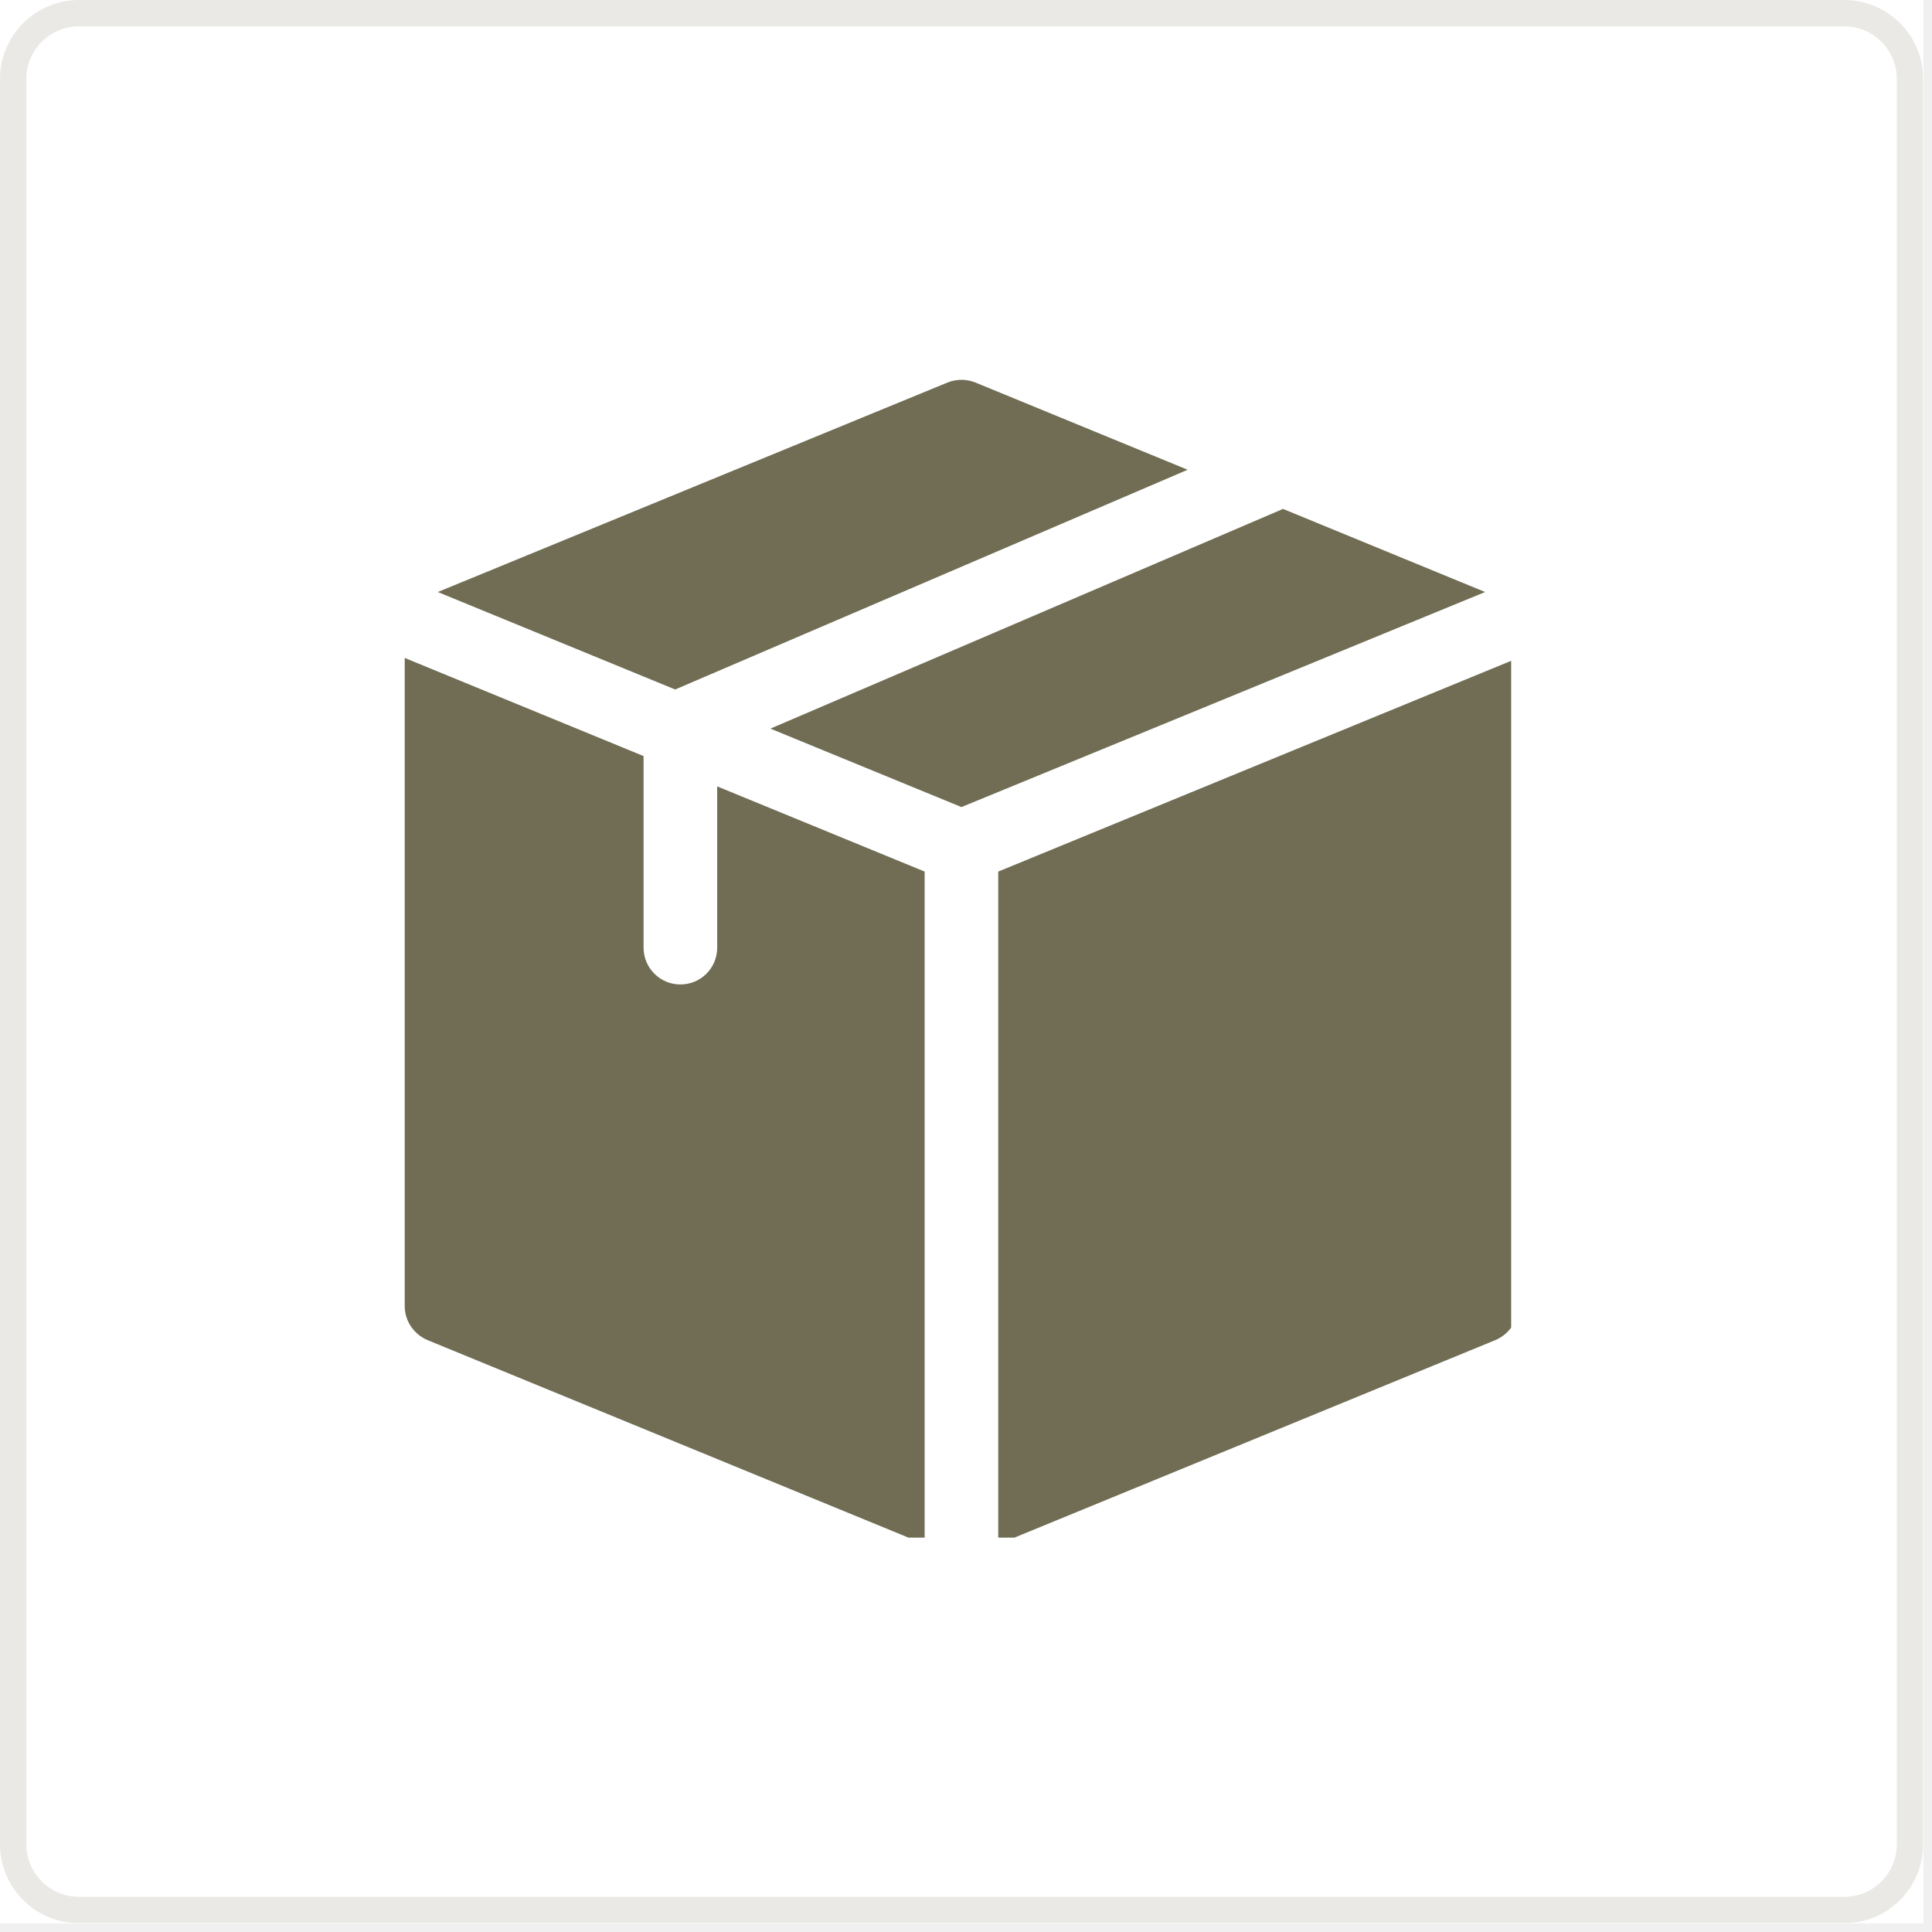
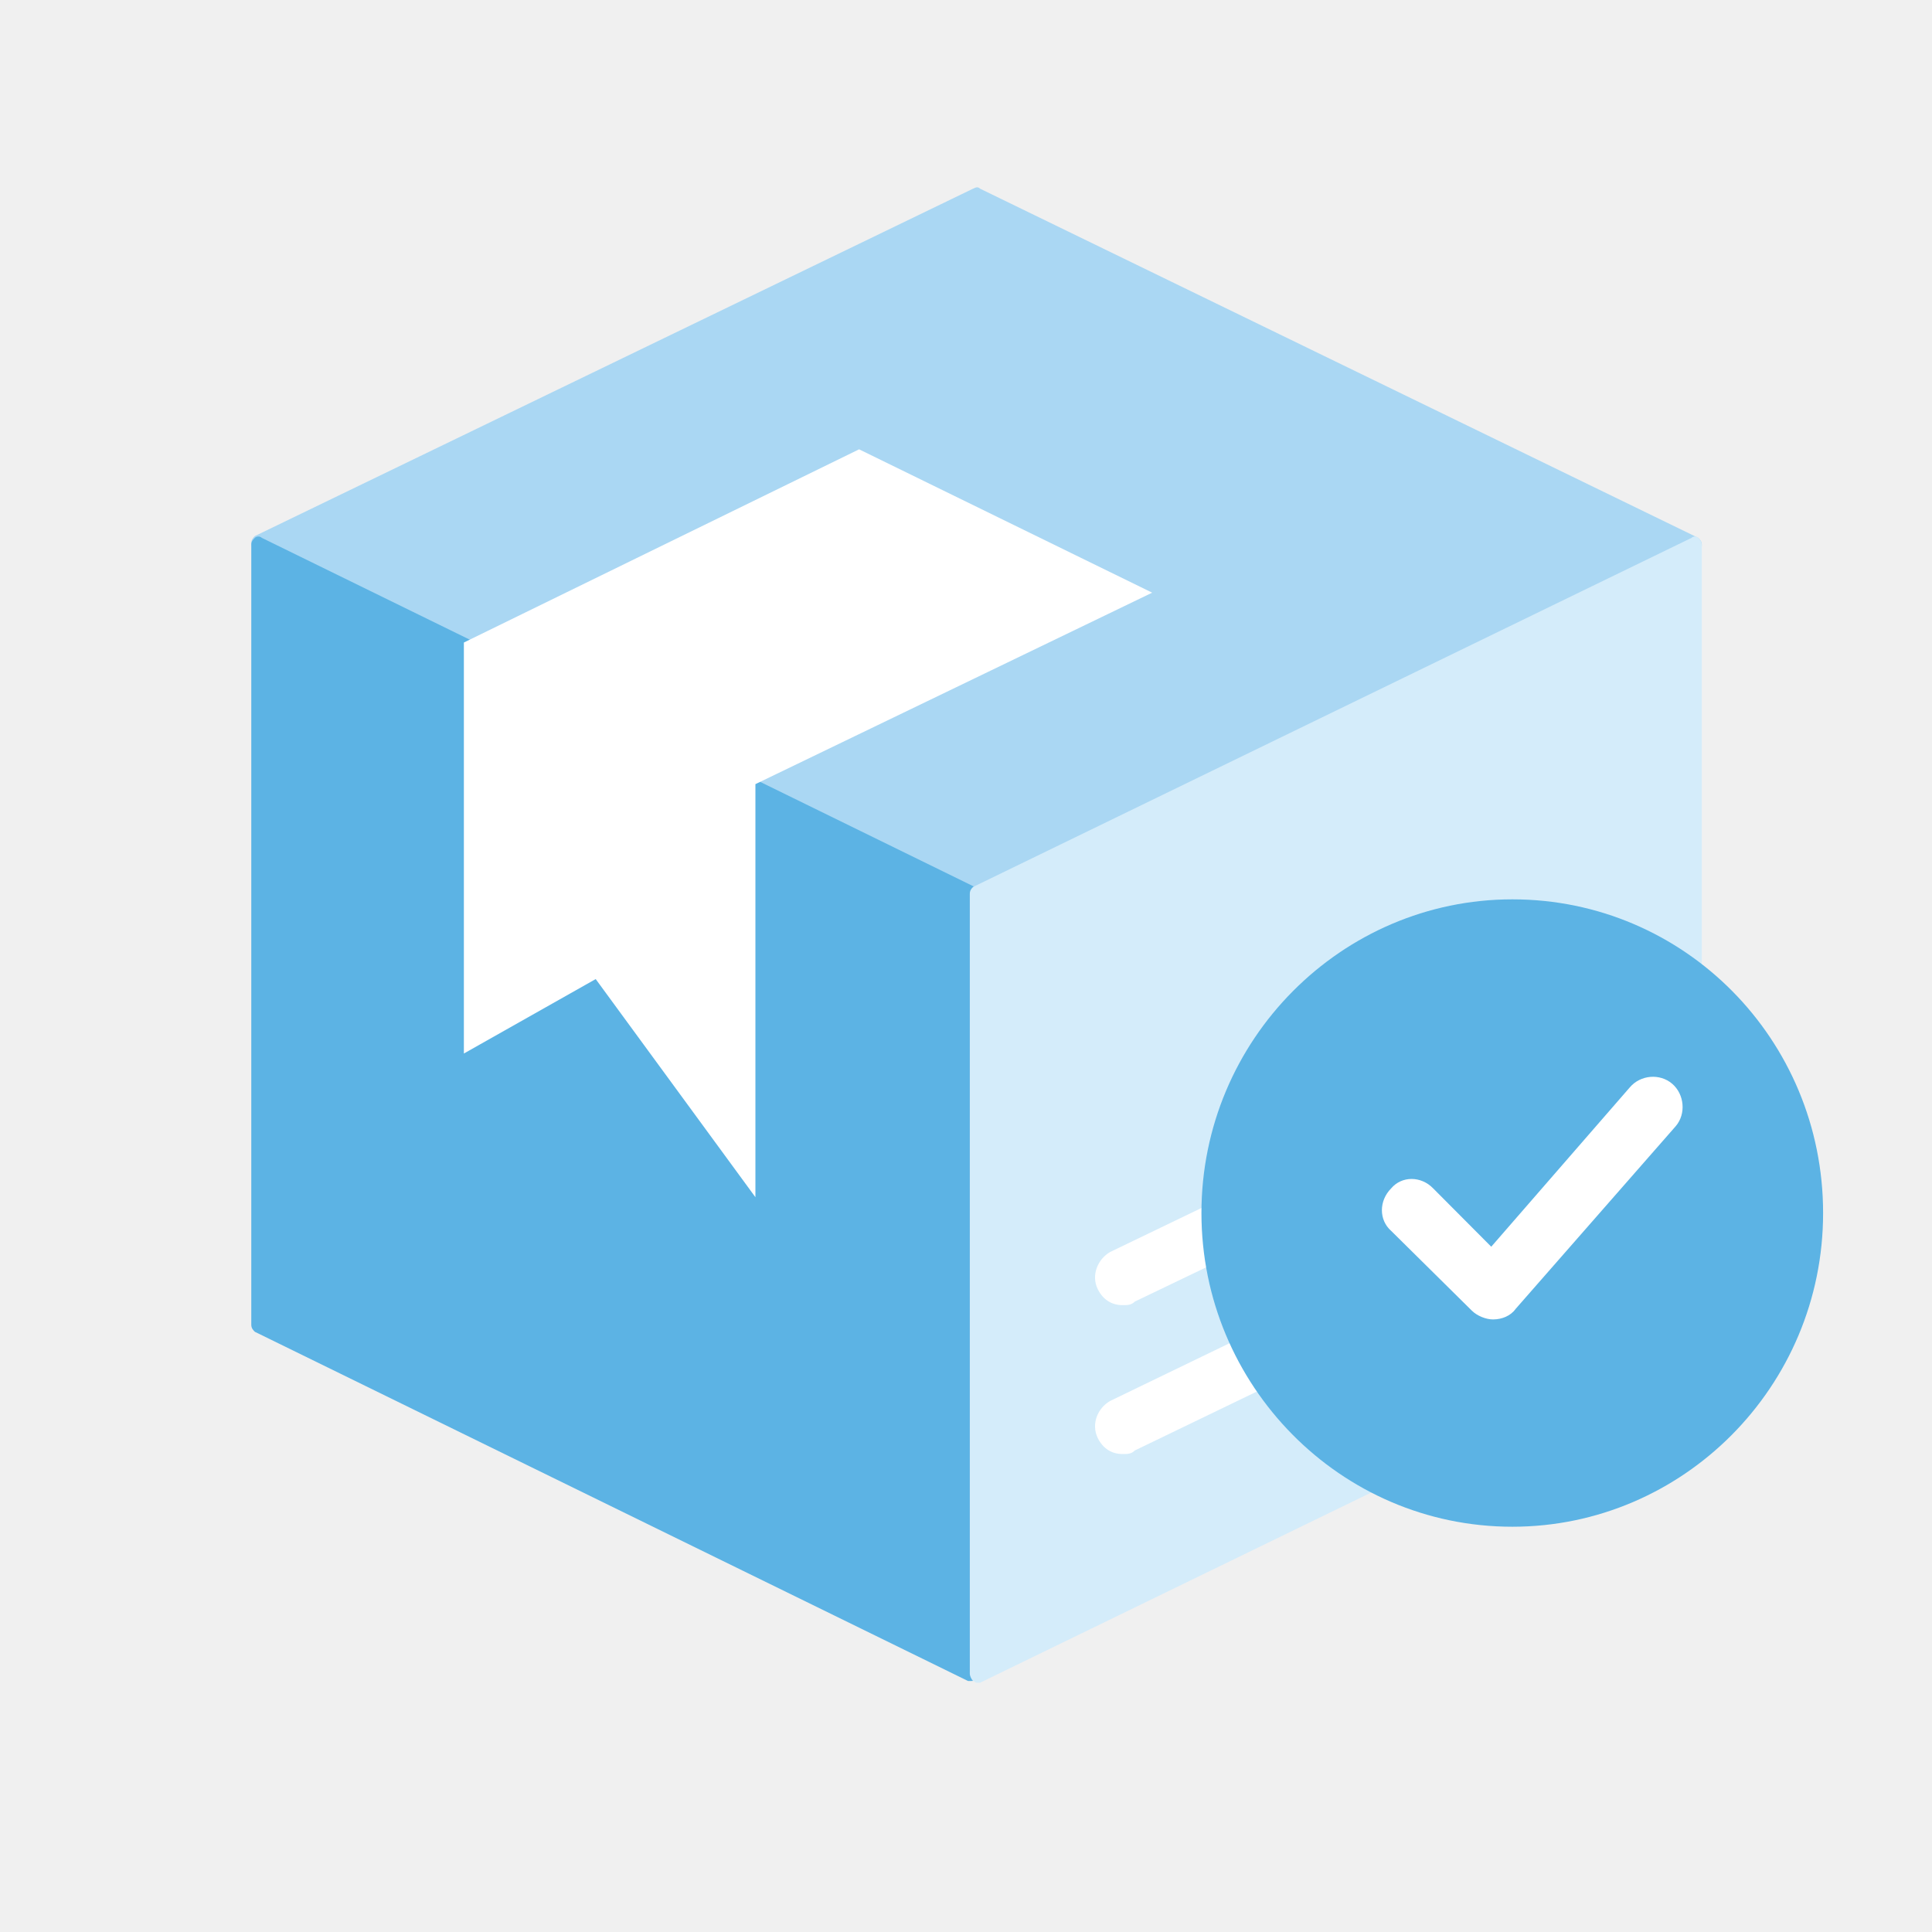
- <svg xmlns="http://www.w3.org/2000/svg" width="73" zoomAndPan="magnify" viewBox="0 0 54.75 54.75" height="73" preserveAspectRatio="xMidYMid meet" version="1.0">
+ <svg xmlns="http://www.w3.org/2000/svg" width="40" zoomAndPan="magnify" viewBox="0 0 30 30" height="40" preserveAspectRatio="xMidYMid meet" version="1.0">
  <defs>
-     <filter x="0%" y="0%" width="100%" height="100%" id="05b54c8b07">
-       <feColorMatrix values="0 0 0 0 1 0 0 0 0 1 0 0 0 0 1 0 0 0 1 0" color-interpolation-filters="sRGB" />
-     </filter>
-     <clipPath id="7877b0761a">
-       <path d="M 0 0 L 54.5 0 L 54.5 54.5 L 0 54.5 Z M 0 0 " clip-rule="nonzero" />
+     <clipPath id="0cd83701d6">
+       <path d="M 3.77 2.902 L 27 2.902 L 27 14 L 3.77 14 Z M 3.77 2.902 " clip-rule="nonzero" />
    </clipPath>
-     <mask id="57fe146d92">
-       <g filter="url(#05b54c8b07)">
-         <rect x="-5.475" width="65.7" fill="#000000" y="-5.475" height="65.7" fill-opacity="0.8" />
-       </g>
-     </mask>
-     <clipPath id="b74563b96d">
-       <path d="M 0 0 L 54.5 0 L 54.5 54.5 L 0 54.5 Z M 0 0 " clip-rule="nonzero" />
+     <clipPath id="48de5e2f7f">
+       <path d="M 3.77 8 L 16 8 L 16 26.129 L 3.77 26.129 Z M 3.77 8 " clip-rule="nonzero" />
    </clipPath>
-     <clipPath id="0e8bf991e8">
-       <path d="M 2.238 0 L 52.262 0 C 53.5 0 54.5 1.004 54.5 2.238 L 54.5 52.262 C 54.5 53.5 53.5 54.5 52.262 54.5 L 2.238 54.5 C 1.004 54.5 0 53.5 0 52.262 L 0 2.238 C 0 1.004 1.004 0 2.238 0 Z M 2.238 0 " clip-rule="nonzero" />
+     <clipPath id="0f3b0700f0">
+       <path d="M 15 8 L 27 8 L 27 26.129 L 15 26.129 Z M 15 8 " clip-rule="nonzero" />
    </clipPath>
-     <clipPath id="042a936f58">
-       <rect x="0" width="55" y="0" height="55" />
-     </clipPath>
-     <mask id="1b3f89e714">
-       <g filter="url(#05b54c8b07)">
-         <rect x="-5.475" width="65.7" fill="#000000" y="-5.475" height="65.7" fill-opacity="0.15" />
-       </g>
-     </mask>
-     <clipPath id="cd3d7b0333">
-       <path d="M 0 0 L 54.5 0 L 54.5 54.5 L 0 54.5 Z M 0 0 " clip-rule="nonzero" />
-     </clipPath>
-     <clipPath id="911364fd4c">
-       <path d="M 2.238 0 L 52.262 0 C 53.5 0 54.5 1.004 54.5 2.238 L 54.5 52.262 C 54.5 53.5 53.5 54.5 52.262 54.5 L 2.238 54.5 C 1.004 54.5 0 53.5 0 52.262 L 0 2.238 C 0 1.004 1.004 0 2.238 0 Z M 2.238 0 " clip-rule="nonzero" />
-     </clipPath>
-     <clipPath id="ac4b79e609">
-       <rect x="0" width="55" y="0" height="55" />
-     </clipPath>
-     <clipPath id="896f7e87df">
-       <path d="M 12 10.727 L 34 10.727 L 34 20 L 12 20 Z M 12 10.727 " clip-rule="nonzero" />
-     </clipPath>
-     <clipPath id="5ab9a8272a">
-       <path d="M 21 14 L 42.824 14 L 42.824 23 L 21 23 Z M 21 14 " clip-rule="nonzero" />
-     </clipPath>
-     <clipPath id="044e3db518">
-       <path d="M 11.469 18 L 27 18 L 27 43.574 L 11.469 43.574 Z M 11.469 18 " clip-rule="nonzero" />
-     </clipPath>
-     <clipPath id="0dc043c807">
-       <path d="M 28 18 L 42.824 18 L 42.824 43.574 L 28 43.574 Z M 28 18 " clip-rule="nonzero" />
+     <clipPath id="a55a0fcfb1">
+       <path d="M 18 13 L 28.445 13 L 28.445 24 L 18 24 Z M 18 13 " clip-rule="nonzero" />
    </clipPath>
  </defs>
-   <g clip-path="url(#7877b0761a)">
-     <path fill="#ffffff" d="M 0 0 L 54.5 0 L 54.5 54.5 L 0 54.5 Z M 0 0 " fill-opacity="1" fill-rule="nonzero" />
-     <path fill="#ffffff" d="M 0 0 L 54.5 0 L 54.5 54.5 L 0 54.5 Z M 0 0 " fill-opacity="1" fill-rule="nonzero" />
-     <g mask="url(#57fe146d92)">
-       <g transform="matrix(1, 0, 0, 1, 0, -0.000000000000008818)">
-         <g clip-path="url(#042a936f58)">
-           <g clip-path="url(#b74563b96d)">
-             <g clip-path="url(#0e8bf991e8)">
-               <path fill="#ffffff" d="M 0 0 L 54.5 0 L 54.5 54.5 L 0 54.5 Z M 0 0 " fill-opacity="1" fill-rule="nonzero" />
-             </g>
-           </g>
-         </g>
-       </g>
-     </g>
-     <g mask="url(#1b3f89e714)">
-       <g transform="matrix(1, 0, 0, 1, 0, -0.000000000000008818)">
-         <g clip-path="url(#ac4b79e609)">
-           <g clip-path="url(#cd3d7b0333)">
-             <g clip-path="url(#911364fd4c)">
-               <path stroke-linecap="butt" transform="matrix(0.746591, 0, 0, 0.746591, 0, 0.00000219091)" fill="none" stroke-linejoin="miter" d="M 2.998 -0 L 70 -0 C 71.659 -0 72.998 1.345 72.998 2.998 L 72.998 70 C 72.998 71.659 71.659 72.998 70 72.998 L 2.998 72.998 C 1.345 72.998 0 71.659 0 70 L 0 2.998 C 0 1.345 1.345 -0 2.998 -0 Z M 2.998 -0 " stroke="#706d54" stroke-width="2" stroke-opacity="1" stroke-miterlimit="4" />
-             </g>
-           </g>
-         </g>
-       </g>
-     </g>
+   <g clip-path="url(#0cd83701d6)">
+     <path fill="#aad7f3" d="M 26.371 8.352 L 15.219 2.93 C 15.191 2.902 15.164 2.902 15.109 2.93 L 3.957 8.324 C 3.93 8.352 3.902 8.379 3.902 8.434 C 3.902 8.488 3.93 8.516 3.957 8.543 L 15.109 13.965 C 15.137 13.965 15.137 13.965 15.164 13.965 C 15.191 13.965 15.191 13.965 15.219 13.965 L 26.371 8.57 C 26.398 8.543 26.426 8.516 26.426 8.461 C 26.426 8.406 26.398 8.379 26.371 8.352 Z M 26.371 8.352 " fill-opacity="1" fill-rule="nonzero" />
  </g>
-   <g clip-path="url(#896f7e87df)">
-     <path fill="#706d54" d="M 19.133 19.539 L 33.656 13.312 L 27.641 10.84 C 27.387 10.738 27.105 10.738 26.852 10.84 L 12.406 16.777 Z M 19.133 19.539 " fill-opacity="1" fill-rule="nonzero" />
+   <g clip-path="url(#48de5e2f7f)">
+     <path fill="#5cb3e4" d="M 15.137 13.773 L 4.066 8.352 C 4.039 8.324 3.984 8.324 3.957 8.352 C 3.93 8.379 3.902 8.406 3.902 8.461 L 3.902 20.57 C 3.902 20.625 3.93 20.652 3.957 20.68 L 15.031 26.102 C 15.059 26.102 15.059 26.102 15.082 26.102 C 15.109 26.102 15.137 26.102 15.137 26.074 C 15.164 26.047 15.191 26.02 15.191 25.965 L 15.191 13.855 C 15.191 13.828 15.191 13.773 15.137 13.773 Z M 15.137 13.773 " fill-opacity="1" fill-rule="nonzero" />
  </g>
-   <g clip-path="url(#5ab9a8272a)">
-     <path fill="#706d54" d="M 36.359 14.422 L 21.832 20.648 L 27.246 22.871 L 42.086 16.777 Z M 36.359 14.422 " fill-opacity="1" fill-rule="nonzero" />
+   <g clip-path="url(#0f3b0700f0)">
+     <path fill="#d4ecfa" d="M 26.371 8.352 C 26.344 8.324 26.293 8.324 26.266 8.352 L 15.109 13.773 C 15.082 13.801 15.059 13.828 15.059 13.883 L 15.059 25.992 C 15.059 26.02 15.082 26.074 15.109 26.102 C 15.137 26.102 15.137 26.129 15.164 26.129 C 15.191 26.129 15.191 26.129 15.219 26.129 L 26.371 20.707 C 26.398 20.68 26.426 20.652 26.426 20.598 L 26.426 8.488 C 26.426 8.406 26.398 8.379 26.371 8.352 Z M 26.371 8.352 " fill-opacity="1" fill-rule="nonzero" />
  </g>
-   <g clip-path="url(#044e3db518)">
-     <path fill="#706d54" d="M 26.203 24.699 L 20.324 22.285 L 20.324 26.855 C 20.324 27.434 19.859 27.898 19.281 27.898 C 18.707 27.898 18.238 27.434 18.238 26.855 L 18.238 21.426 L 11.469 18.645 L 11.469 37.012 C 11.469 37.434 11.727 37.812 12.117 37.977 L 26.203 43.762 Z M 26.203 24.699 " fill-opacity="1" fill-rule="nonzero" />
+   <path fill="#ffffff" d="M 7.203 16.359 L 7.203 9.977 L 13.34 6.977 L 17.891 9.203 L 11.73 12.176 L 11.73 18.59 L 9.25 15.203 Z M 7.203 16.359 " fill-opacity="1" fill-rule="nonzero" />
+   <path fill="#ffffff" d="M 17.43 22.578 C 17.266 22.578 17.129 22.496 17.047 22.332 C 16.938 22.109 17.047 21.863 17.238 21.754 L 21.738 19.578 C 21.957 19.469 22.199 19.578 22.309 19.773 C 22.418 19.992 22.309 20.238 22.117 20.352 L 17.621 22.523 C 17.566 22.578 17.512 22.578 17.43 22.578 Z M 17.43 22.578 " fill-opacity="1" fill-rule="nonzero" />
+   <path fill="#ffffff" d="M 17.43 20.266 C 17.266 20.266 17.129 20.184 17.047 20.02 C 16.938 19.801 17.047 19.551 17.238 19.441 L 19.637 18.285 C 19.855 18.176 20.102 18.285 20.211 18.48 C 20.32 18.699 20.211 18.945 20.02 19.059 L 17.621 20.211 C 17.566 20.266 17.512 20.266 17.43 20.266 Z M 17.43 20.266 " fill-opacity="1" fill-rule="nonzero" />
+   <g clip-path="url(#a55a0fcfb1)">
+     <path fill="#5cb3e4" d="M 23.484 13.965 C 20.836 13.965 18.656 16.141 18.656 18.836 C 18.656 21.508 20.809 23.707 23.484 23.707 C 26.129 23.707 28.309 21.535 28.309 18.836 C 28.309 16.141 26.156 13.965 23.484 13.965 Z M 23.484 13.965 " fill-opacity="1" fill-rule="nonzero" />
  </g>
-   <g clip-path="url(#0dc043c807)">
-     <path fill="#706d54" d="M 28.289 24.699 L 28.289 43.762 L 42.375 37.977 C 42.766 37.812 43.023 37.434 43.023 37.012 L 43.023 18.645 Z M 28.289 24.699 " fill-opacity="1" fill-rule="nonzero" />
-   </g>
+   <path fill="#ffffff" d="M 23.184 20.488 C 23.074 20.488 22.938 20.434 22.855 20.352 L 21.602 19.113 C 21.41 18.945 21.41 18.645 21.602 18.453 C 21.766 18.258 22.066 18.258 22.254 18.453 L 23.156 19.359 L 25.309 16.883 C 25.473 16.691 25.773 16.664 25.965 16.828 C 26.156 16.992 26.184 17.297 26.02 17.488 L 23.535 20.324 C 23.457 20.434 23.32 20.488 23.184 20.488 Z M 23.184 20.488 " fill-opacity="1" fill-rule="nonzero" />
</svg>
